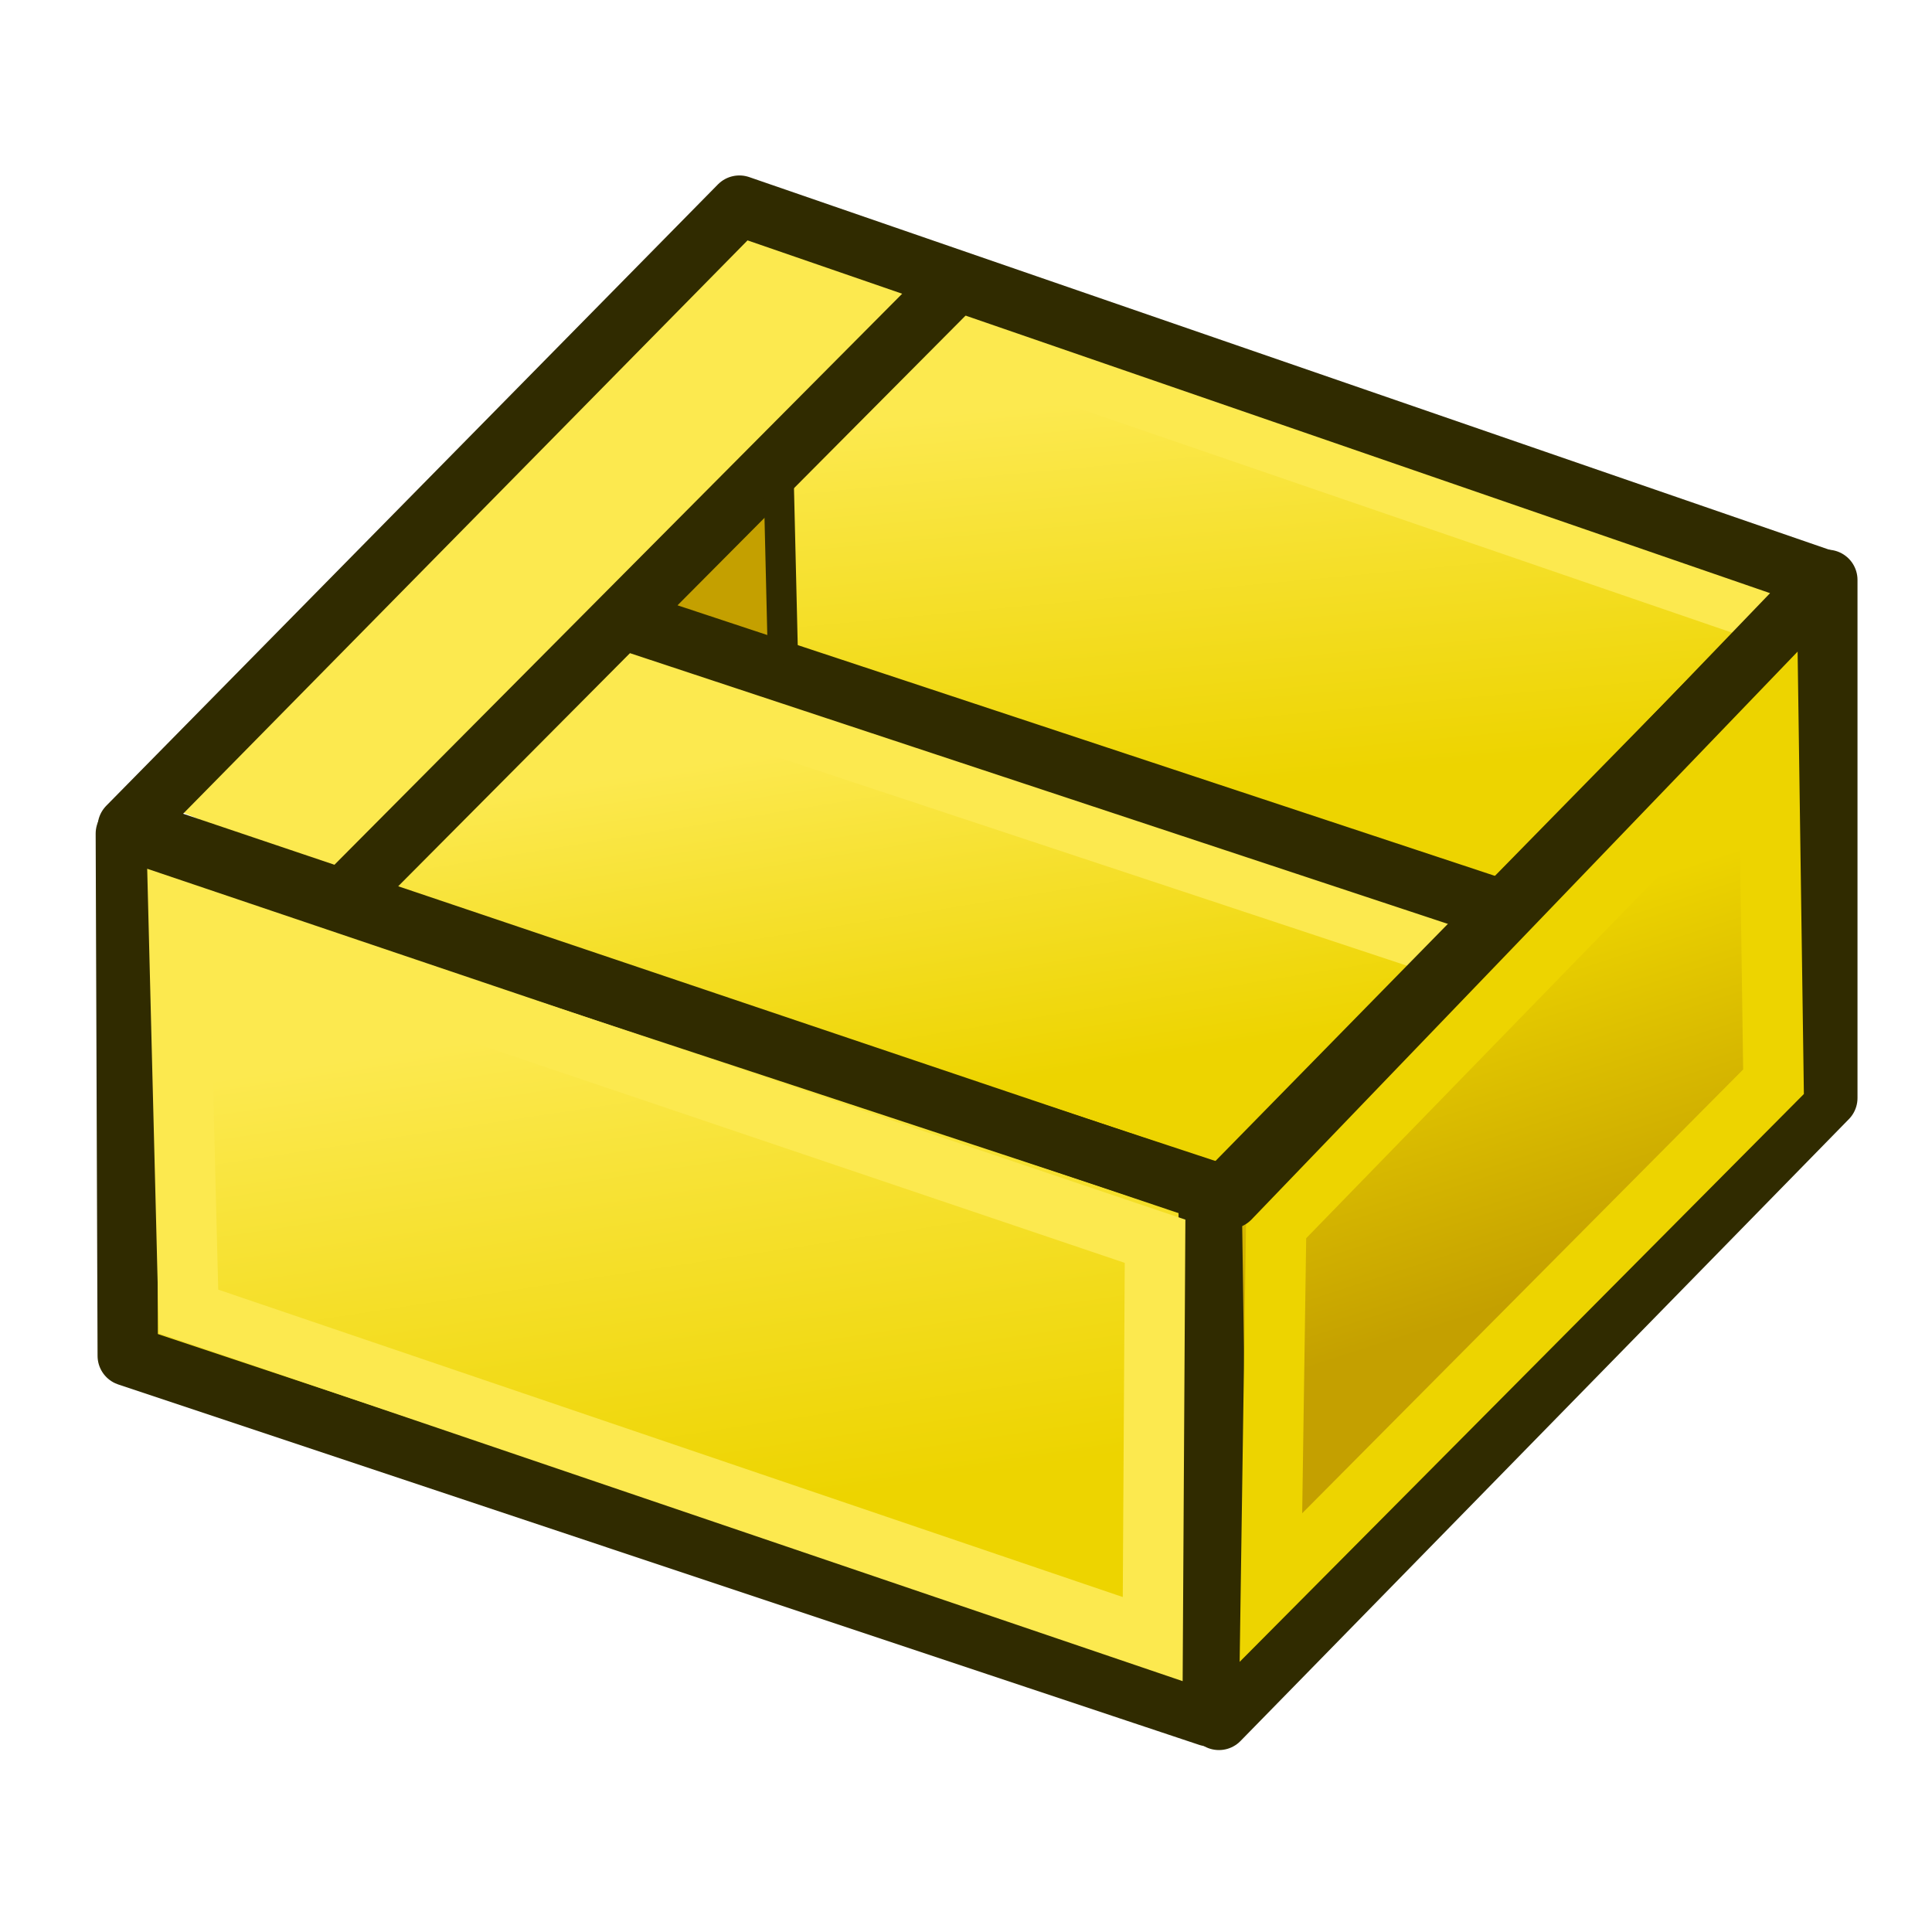
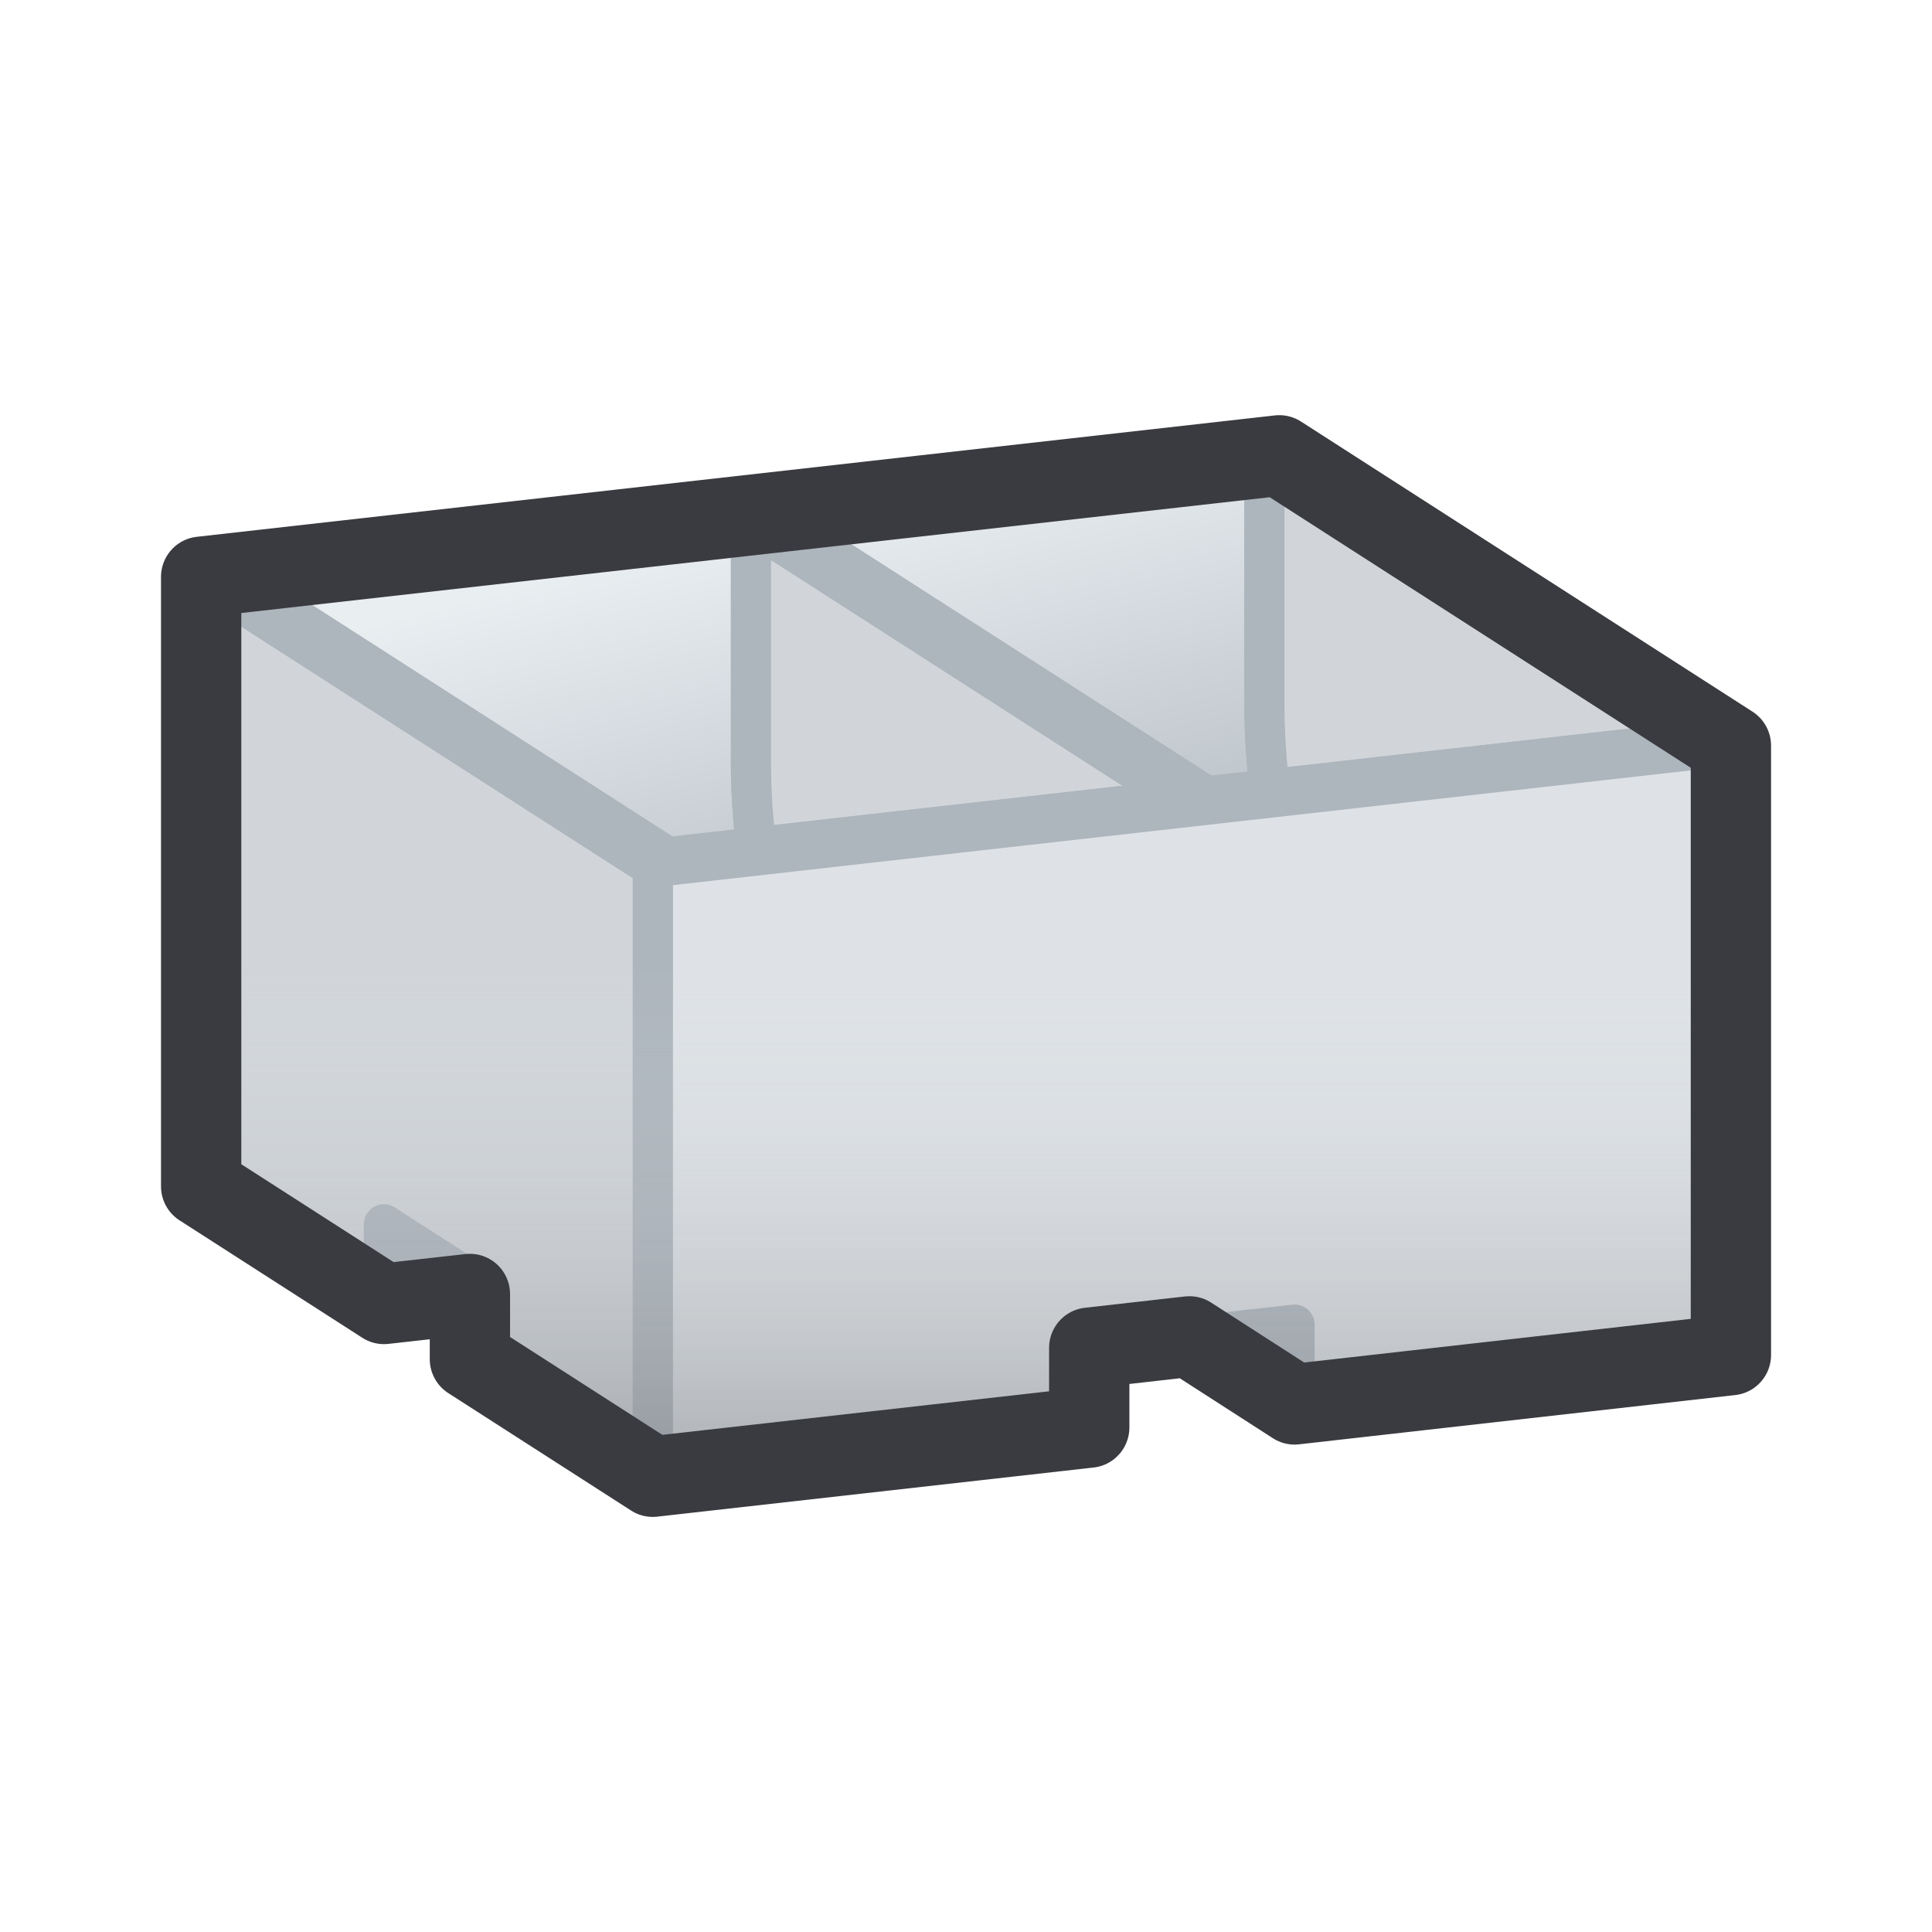
- <svg xmlns="http://www.w3.org/2000/svg" xmlns:xlink="http://www.w3.org/1999/xlink" width="64" height="64" viewBox="0 0 64 64" version="1.1" id="svg1" xml:space="preserve">
+ <svg xmlns="http://www.w3.org/2000/svg" xmlns:xlink="http://www.w3.org/1999/xlink" width="24" height="24" viewBox="0 0 24 24" version="1.1" id="svg1" xml:space="preserve">
  <defs id="defs1">
-     <linearGradient id="linearGradient15">
-       <stop style="stop-color:#fce94f;stop-opacity:1;" offset="0" id="stop15" />
-       <stop style="stop-color:#edd400;stop-opacity:1;" offset="1" id="stop16" />
+     <linearGradient id="linearGradient142">
+       <stop style="stop-color:#e9eef1;stop-opacity:1" offset="0" id="stop142" />
+       <stop style="stop-color:#adb5bd;stop-opacity:1" offset="1" id="stop143" />
    </linearGradient>
-     <linearGradient id="linearGradient13">
-       <stop style="stop-color:#edd400;stop-opacity:1;" offset="0" id="stop13" />
-       <stop style="stop-color:#fce94f;stop-opacity:1;" offset="1" id="stop14" />
+     <linearGradient id="linearGradient75">
+       <stop style="stop-color:#3a3b40;stop-opacity:0.75;" offset="0" id="stop75" />
+       <stop style="stop-color:#e9eef1;stop-opacity:0;" offset="0.5" id="stop76" />
    </linearGradient>
-     <linearGradient id="linearGradient8">
-       <stop style="stop-color:#edd400;stop-opacity:1;" offset="0" id="stop8" />
-       <stop style="stop-color:#c4a000;stop-opacity:1;" offset="1" id="stop9" />
-     </linearGradient>
-     <linearGradient id="linearGradient5">
-       <stop style="stop-color:#fce94f;stop-opacity:1;" offset="0" id="stop5" />
-       <stop style="stop-color:#edd400;stop-opacity:1;" offset="1" id="stop6" />
-     </linearGradient>
-     <linearGradient xlink:href="#linearGradient5" id="linearGradient6" x1="21.07" y1="33.639" x2="23.581" y2="50.221" gradientUnits="userSpaceOnUse" />
-     <linearGradient xlink:href="#linearGradient8" id="linearGradient9" x1="50.058" y1="30.497" x2="53.777" y2="42.027" gradientUnits="userSpaceOnUse" />
-     <linearGradient xlink:href="#linearGradient13" id="linearGradient14" x1="40.949" y1="26.035" x2="39.723" y2="12.919" gradientUnits="userSpaceOnUse" />
-     <linearGradient xlink:href="#linearGradient15" id="linearGradient16" x1="29.925" y1="24.182" x2="31.856" y2="36.149" gradientUnits="userSpaceOnUse" />
+     <linearGradient xlink:href="#linearGradient75" id="linearGradient131" gradientUnits="userSpaceOnUse" x1="11.733" y1="22.666" x2="11.733" y2="0.812" />
+     <linearGradient xlink:href="#linearGradient142" id="linearGradient143" gradientUnits="userSpaceOnUse" x1="8.72" y1="5.553" x2="10.634" y2="12.818" />
+     <linearGradient xlink:href="#linearGradient142" id="linearGradient144" gradientUnits="userSpaceOnUse" x1="8.72" y1="5.553" x2="10.634" y2="12.818" />
  </defs>
-   <g id="layer1">
-     <g id="g16">
-       <path style="fill:url(#linearGradient16);fill-rule:evenodd;stroke:none;stroke-width:1px;stroke-linecap:butt;stroke-linejoin:miter;stroke-opacity:1" d="M 20.559,20.974 49.2,30.611 40.636,39.594 11.493,29.571 Z" id="path15" />
-       <path style="fill:none;fill-rule:evenodd;stroke:#fce94f;stroke-width:2;stroke-linecap:round;stroke-linejoin:round;stroke-opacity:1;stroke-dasharray:none" d="m 20.807,22.389 26.387,8.742" id="path16" />
-       <path style="fill:url(#linearGradient14);fill-rule:evenodd;stroke:none;stroke-width:1px;stroke-linecap:butt;stroke-linejoin:miter;stroke-opacity:1" d="M 31.491,9.599 60.088,19.146 49.873,30.377 26.006,21.907 25.823,15.768 Z" id="path13" />
-       <path style="fill:none;fill-rule:evenodd;stroke:#fce94f;stroke-width:2;stroke-linecap:round;stroke-linejoin:round;stroke-opacity:1;stroke-dasharray:none" d="M 30.97,10.837 58.185,20.178" id="path14" />
-       <path style="fill:#c4a000;fill-rule:evenodd;stroke:none;stroke-width:1px;stroke-linecap:butt;stroke-linejoin:miter;stroke-opacity:1;fill-opacity:1" d="m 21.344,20.105 4.425,-4.487 0.184,6.603 z" id="path12" />
-       <path style="fill:#fce94f;fill-rule:evenodd;stroke:none;stroke-width:1px;stroke-linecap:butt;stroke-linejoin:miter;stroke-opacity:1;fill-opacity:1" d="m 24.645,6.854 6.728,2.919 L 11.925,29.366 5.069,26.501 Z" id="path5" />
-       <path style="fill:url(#linearGradient6);fill-rule:evenodd;stroke:#302b00;stroke-width:2;stroke-linecap:butt;stroke-linejoin:round;stroke-dasharray:none;stroke-opacity:1" d="M 4.169,27.615 40.041,39.439 V 56.852 L 4.232,44.913 Z" id="path1" />
-       <path style="fill:url(#linearGradient9);fill-rule:evenodd;stroke:#302b00;stroke-width:2;stroke-linecap:butt;stroke-linejoin:round;stroke-dasharray:none;stroke-opacity:1" d="M 40.141,40.013 60.532,19.21 V 36.373 L 40.379,56.973 Z" id="path2" />
-       <path style="fill:none;fill-rule:evenodd;stroke:#fce94f;stroke-width:2;stroke-linecap:butt;stroke-linejoin:miter;stroke-dasharray:none;stroke-opacity:1" d="M 5.912,30.184 38.263,41.118 38.185,54.297 6.247,43.443 Z" id="path8" />
-       <path style="fill:none;fill-rule:evenodd;stroke:#edd400;stroke-width:2;stroke-linecap:butt;stroke-linejoin:miter;stroke-dasharray:none;stroke-opacity:1" d="M 42.275,40.606 58.58,23.838 58.75,35.834 42.101,52.59 Z" id="path9" />
-       <path style="fill:none;fill-rule:evenodd;stroke:#302b00;stroke-width:2;stroke-linecap:butt;stroke-linejoin:round;stroke-dasharray:none;stroke-opacity:1" d="M 4.233,27.393 24.493,6.812 60.441,19.214 40.738,39.704 Z" id="path10" />
-       <path id="path4" style="fill:none;fill-rule:evenodd;stroke:#302b00;stroke-width:2;stroke-linecap:round;stroke-linejoin:round;stroke-opacity:1;stroke-dasharray:none" d="m 21.154,20.678 28.271,9.358 M 11.494,29.647 31.333,9.693" />
-       <path style="fill:none;fill-rule:evenodd;stroke:#302b00;stroke-width:1px;stroke-linecap:butt;stroke-linejoin:miter;stroke-opacity:1" d="M 25.783,15.392 25.941,22.007" id="path11" />
+   <g id="layer2" style="opacity:1;stroke-width:1.096" transform="matrix(0.9099488,0,0,0.9151602,1.323927,1.269753)">
+     <g id="g122" transform="matrix(0.9745092,0,0,0.9738808,0.2990961,0.3062472)" style="stroke-width:1.125">
+       <path d="m 8.72,5.553 -7.193,0.806 4.424,2.828 1.602,1.024 1.242,-0.139 c -0.049,-0.402 -0.075,-0.805 -0.075,-1.195 z" style="font-variation-settings:normal;opacity:1;vector-effect:none;fill:url(#linearGradient144);fill-opacity:1;fill-rule:evenodd;stroke:#adb5bd;stroke-width:0.562;stroke-linecap:round;stroke-linejoin:round;stroke-miterlimit:4;stroke-dasharray:none;stroke-dashoffset:0;stroke-opacity:1;-inkscape-stroke:none;stop-color:#000000;stop-opacity:1" id="path122" />
+       <path d="m 15.913,4.746 -6.833,0.766 4.424,2.828 1.602,1.024 0.882,-0.099 c -0.049,-0.402 -0.075,-0.805 -0.075,-1.195 z" style="font-variation-settings:normal;opacity:1;vector-effect:none;fill:url(#linearGradient143);fill-opacity:1;fill-rule:evenodd;stroke:#adb5bd;stroke-width:0.562;stroke-linecap:round;stroke-linejoin:round;stroke-miterlimit:4;stroke-dasharray:none;stroke-dashoffset:0;stroke-opacity:1;-inkscape-stroke:none;stop-color:#000000;stop-opacity:1" id="path121" />
+       <path d="m 15.913,4.746 v 3.324 c 0,0.39 0.025,0.793 0.075,1.195 l 5.951,-0.668 z" style="fill:#d1d5d9;fill-rule:evenodd;stroke:#adb5bd;stroke-width:0.562;stroke-linecap:round;stroke-linejoin:round;stroke-dasharray:none" id="path120" />
+       <path d="m 8.72,5.553 v 3.323 c 0,0.39 0.025,0.793 0.075,1.195 L 14.745,9.404 Z" style="fill:#d1d5d9;fill-rule:evenodd;stroke:#adb5bd;stroke-width:0.562;stroke-linecap:round;stroke-linejoin:round;stroke-dasharray:none" id="path119" />
+       <path d="M 16.121,4.609 1.017,6.303 7.344,10.347 22.448,8.653 Z m -0.209,0.136 6.025,3.851 -6.833,0.766 -6.026,-3.851 z M 8.72,5.553 14.745,9.404 7.553,10.21 1.527,6.359 Z" style="fill:#dee2e6;fill-rule:evenodd;stroke:#adb5bd;stroke-width:0.562;stroke-linecap:round;stroke-linejoin:round;stroke-dasharray:none" id="path118" />
+       <path d="m 4.783,16.298 v -0.203 l -1.205,-0.77 v 1.108 z" style="fill:#dee2e6;fill-rule:evenodd;stroke:#adb5bd;stroke-width:0.562;stroke-linecap:round;stroke-linejoin:round;stroke-dasharray:none" id="path117" />
+       <path d="m 16.335,17.832 v -1.108 l -1.475,0.165 z" style="fill:#d1d5d9;fill-rule:evenodd;stroke:#adb5bd;stroke-width:0.562;stroke-linecap:round;stroke-linejoin:round;stroke-dasharray:none" id="path116" />
+       <path d="M 22.448,8.653 7.344,10.347 v 7.386 1.108 l 6.114,-0.686 v -1.108 l 2.877,-0.322 v 1.108 l 6.114,-0.686 v -1.108 z" style="fill:#dee2e6;fill-rule:evenodd;stroke:#adb5bd;stroke-width:0.562;stroke-linecap:round;stroke-linejoin:round;stroke-dasharray:none" id="path115" />
+       <path d="m 1.017,6.303 v 7.386 1.108 l 2.561,1.637 v -1.108 l 1.205,0.77 v 1.108 l 2.561,1.637 v -1.108 -7.386 z" style="fill:#d1d5d9;fill-rule:evenodd;stroke:#adb5bd;stroke-width:0.562;stroke-linecap:round;stroke-linejoin:round;stroke-dasharray:none" id="path114" />
+       <path id="path123" style="font-variation-settings:normal;display:inline;opacity:1;vector-effect:none;fill:url(#linearGradient131);fill-opacity:1;fill-rule:evenodd;stroke:#3a3b40;stroke-width:1.125;stroke-linecap:round;stroke-linejoin:round;stroke-miterlimit:4;stroke-dasharray:none;stroke-dashoffset:0;stroke-opacity:1;-inkscape-stroke:none;stop-color:#000000;stop-opacity:1" d="M 16.122,4.61 1.018,6.302 v 7.386 1.108 l 2.561,1.637 1.204,-0.134 v 0.905 l 2.561,1.637 6.115,-0.685 v -1.108 l 1.402,-0.158 h 0.002 l 1.472,0.943 6.113,-0.687 V 16.038 8.654 Z" />
    </g>
  </g>
</svg>
